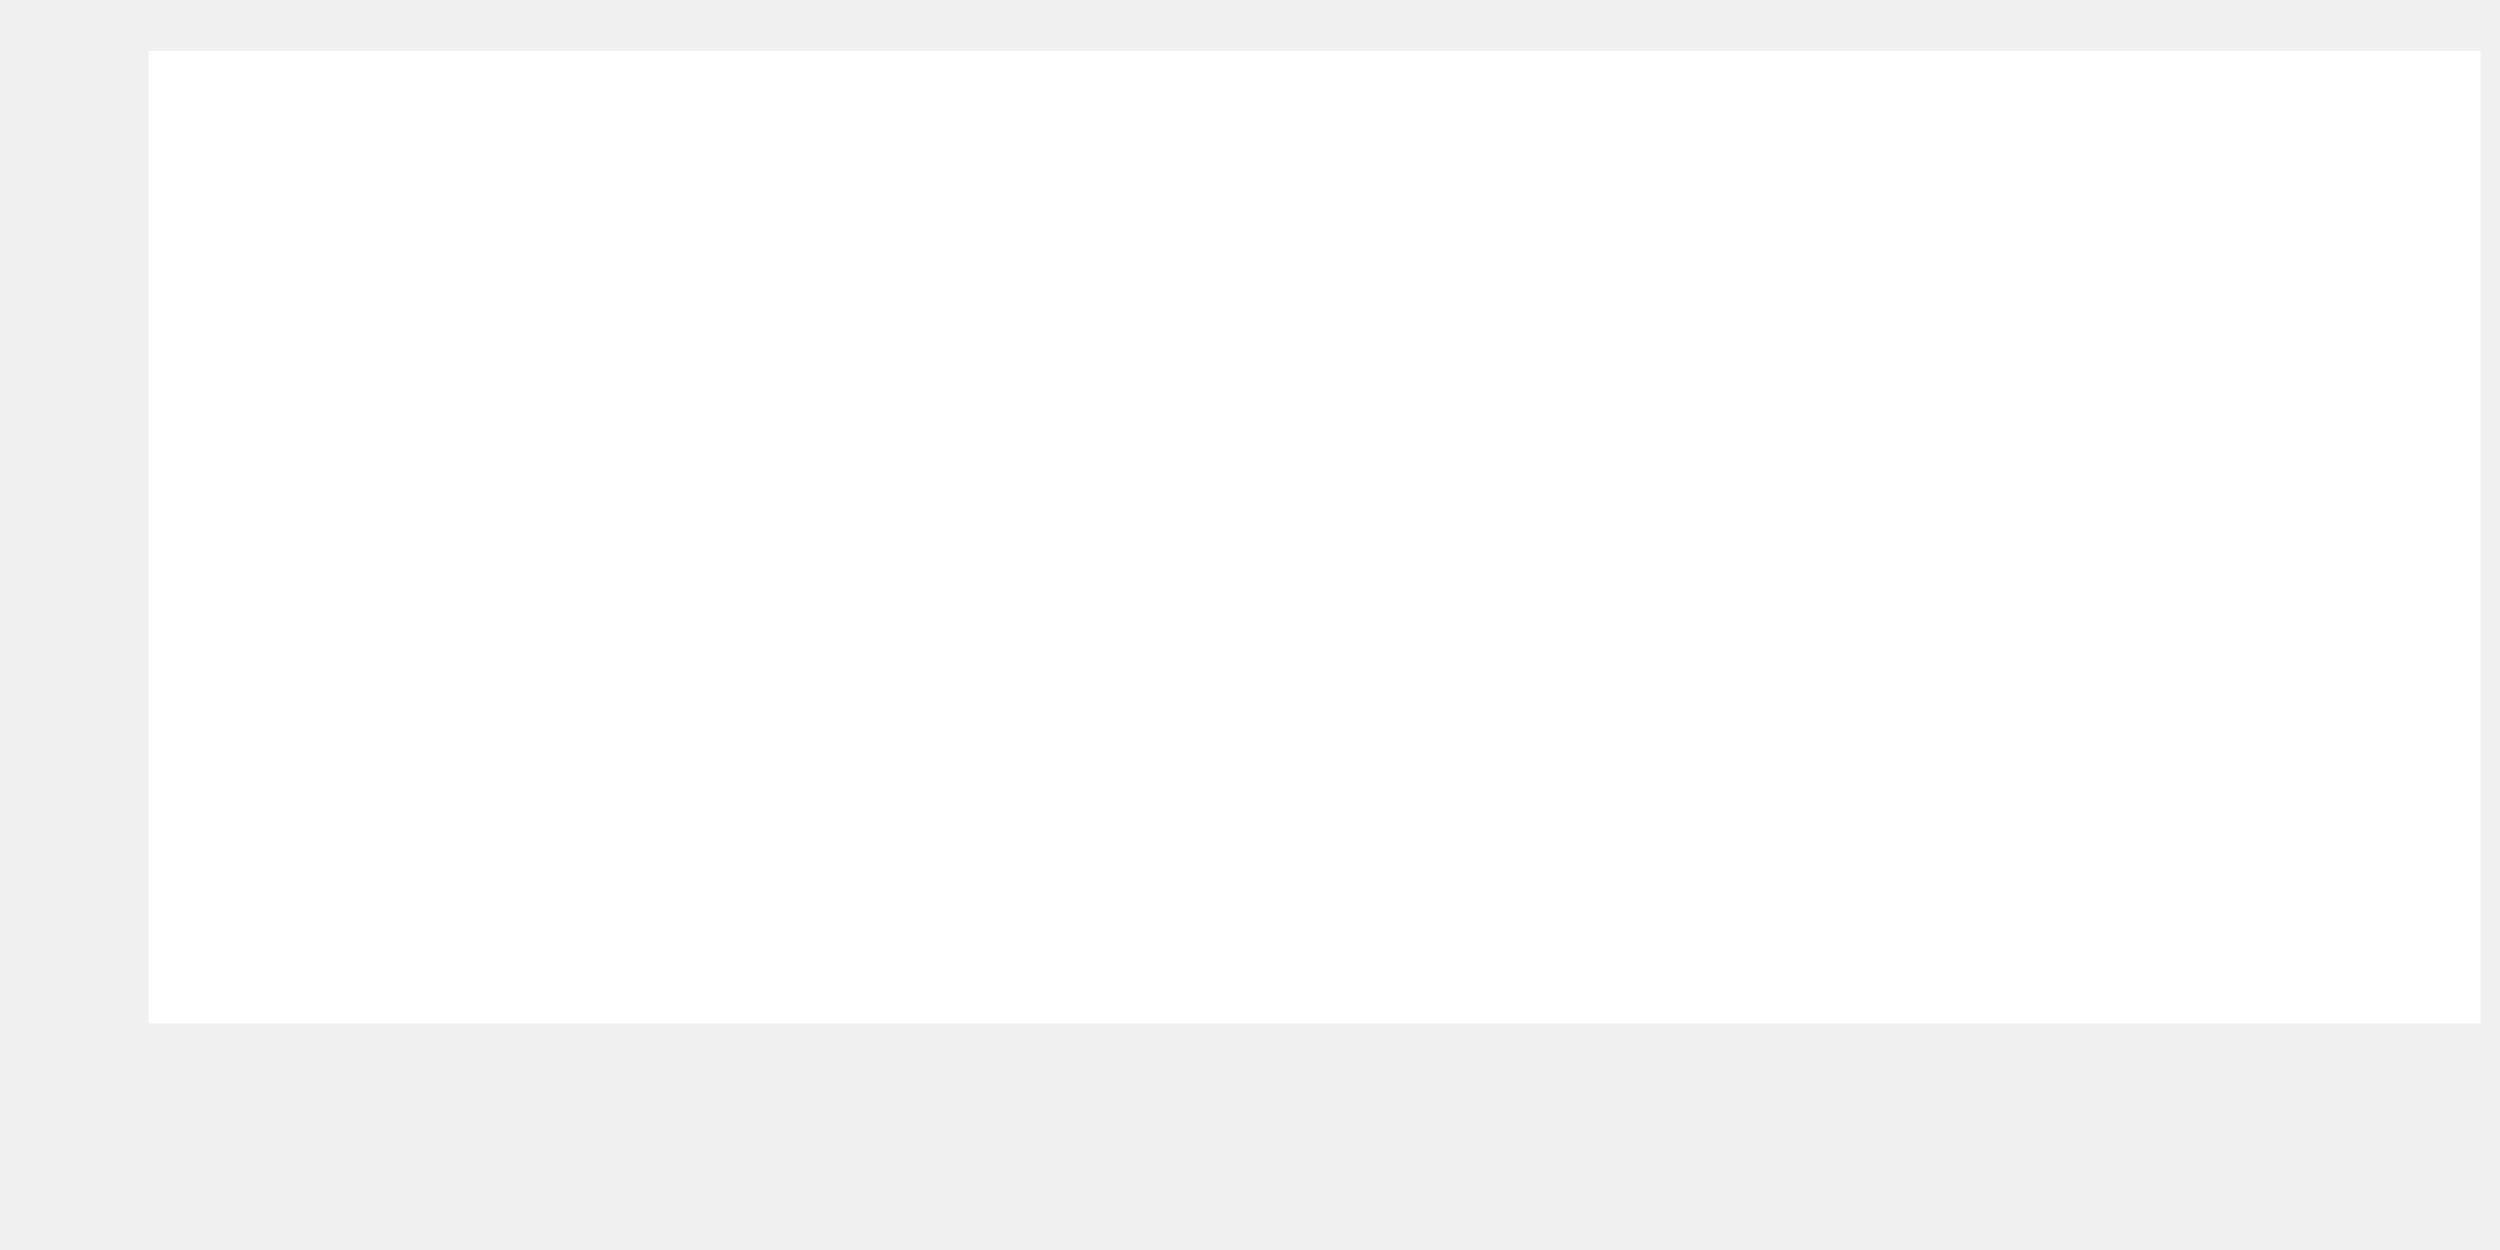
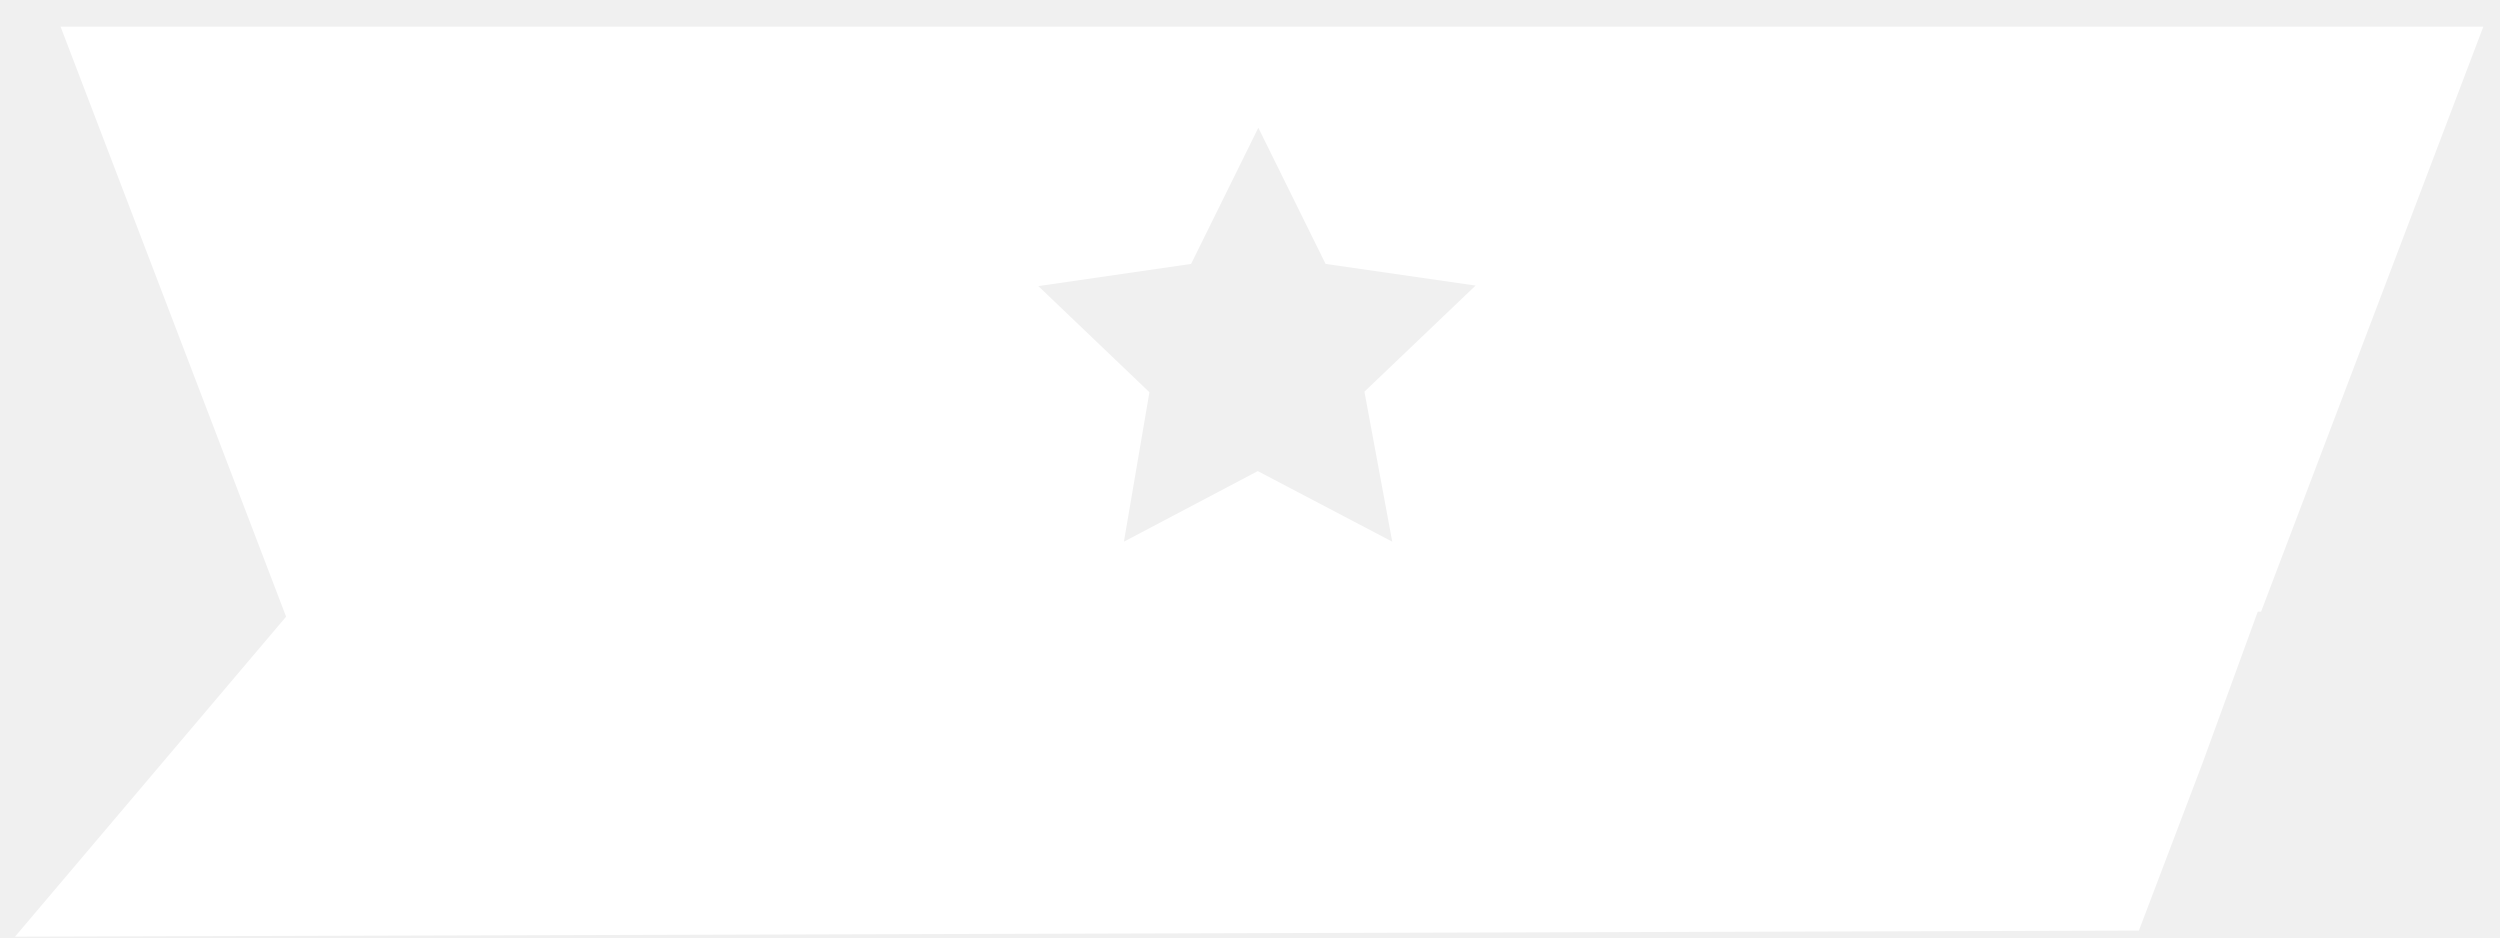
- <svg xmlns="http://www.w3.org/2000/svg" version="1.1" width="8px" height="4px">
-   <g transform="matrix(1 0 0 1 -2118 -567 )">
-     <path d="M 0.475 3.275  L 0.475 0.163  L 7.938 0.163  L 7.938 3.275  L 0.475 3.275  Z " fill-rule="nonzero" fill="#ffffff" stroke="none" transform="matrix(1 0 0 1 2118 567 )" />
+ <svg xmlns="http://www.w3.org/2000/svg" version="1.1" width="48px" height="18px">
+   <g transform="matrix(1 0 0 1 -2072 -204 )">
+     <path d="M 43.349 11.744  L 43.413 11.744  L 47.68 0.512  L 1.163 0.512  L 5.493 11.84  L 0.288 17.984  L 41.067 17.867  L 42.283 14.667  L 43.349 11.744  Z M 19.936 5.493  L 22.869 5.067  L 24.16 2.453  L 25.451 5.067  L 28.331 5.483  L 26.197 7.52  L 26.731 10.4  L 24.149 9.045  L 21.579 10.4  L 22.069 7.531  L 19.936 5.493  Z " fill-rule="nonzero" fill="#ffffff" stroke="none" transform="matrix(1 0 0 1 2072 204 )" />
  </g>
</svg>
